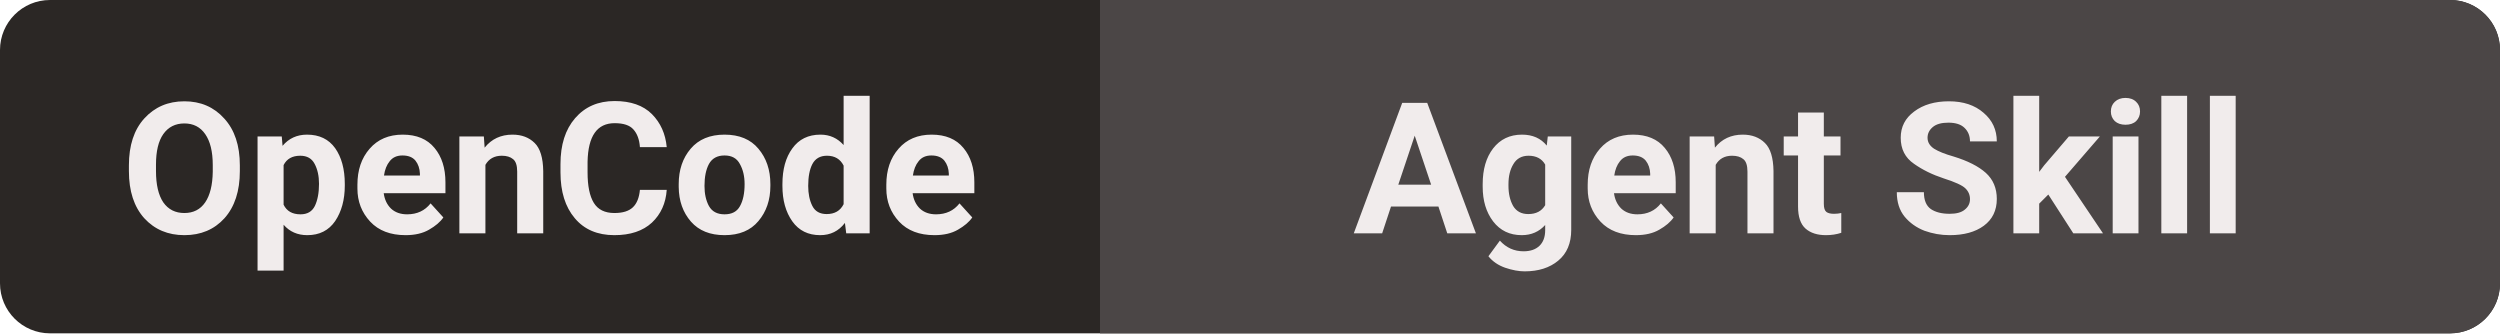
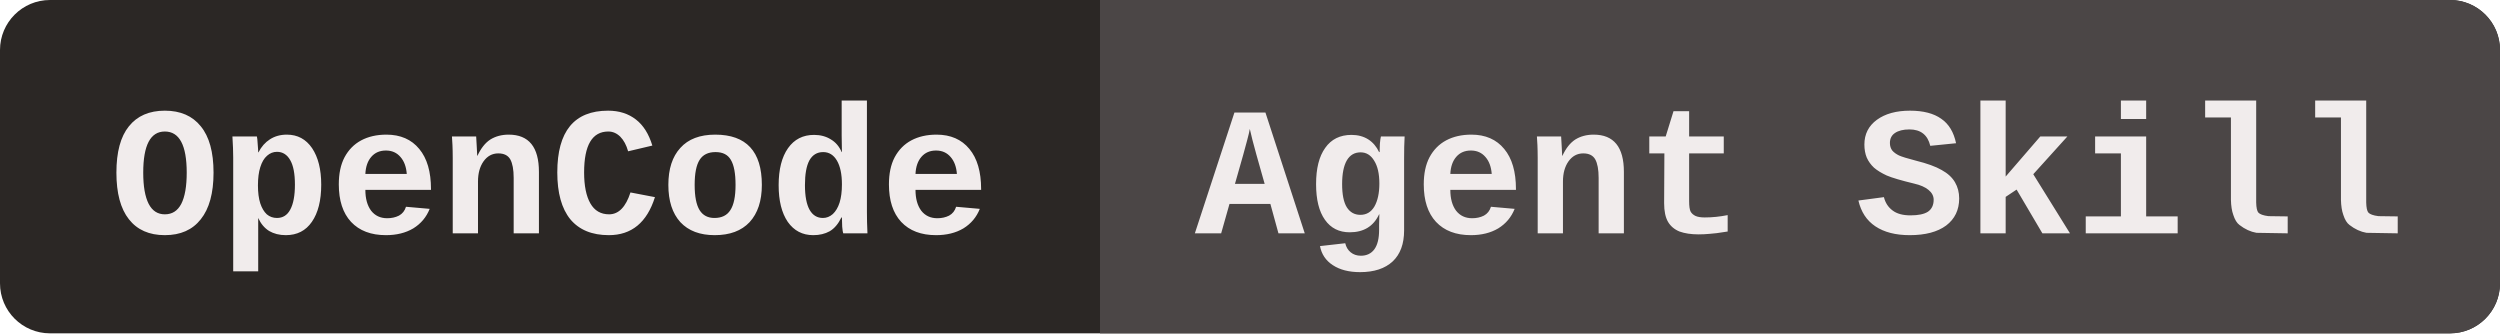
<svg xmlns="http://www.w3.org/2000/svg" width="150" height="20" viewBox="0 0 150 20" role="img" aria-label="OpenCode: Agent Skill">
  <rect width="150" height="20" rx="3" fill="#2B2725" />
  <path d="M66 0h81a3 3 0 0 1 3 3v14a3 3 0 0 1-3 3h-81z" fill="#4B4646" />
-   <g font-family="-apple-system, 'Segoe UI', Roboto, Helvetica, Arial, sans-serif" font-size="11" font-weight="600" text-anchor="middle">
+   <g font-family="'Courier New', Courier, 'Nimbus Mono PS', 'Liberation Mono', monospace" font-size="11" font-weight="700" text-anchor="middle">
    <text x="33" y="14" fill="#F1ECEC" textLength="50" lengthAdjust="spacingAndGlyphs">OpenCode</text>
    <text x="108" y="14" fill="#F1ECEC" textLength="68" lengthAdjust="spacingAndGlyphs">Agent Skill</text>
  </g>
</svg>
